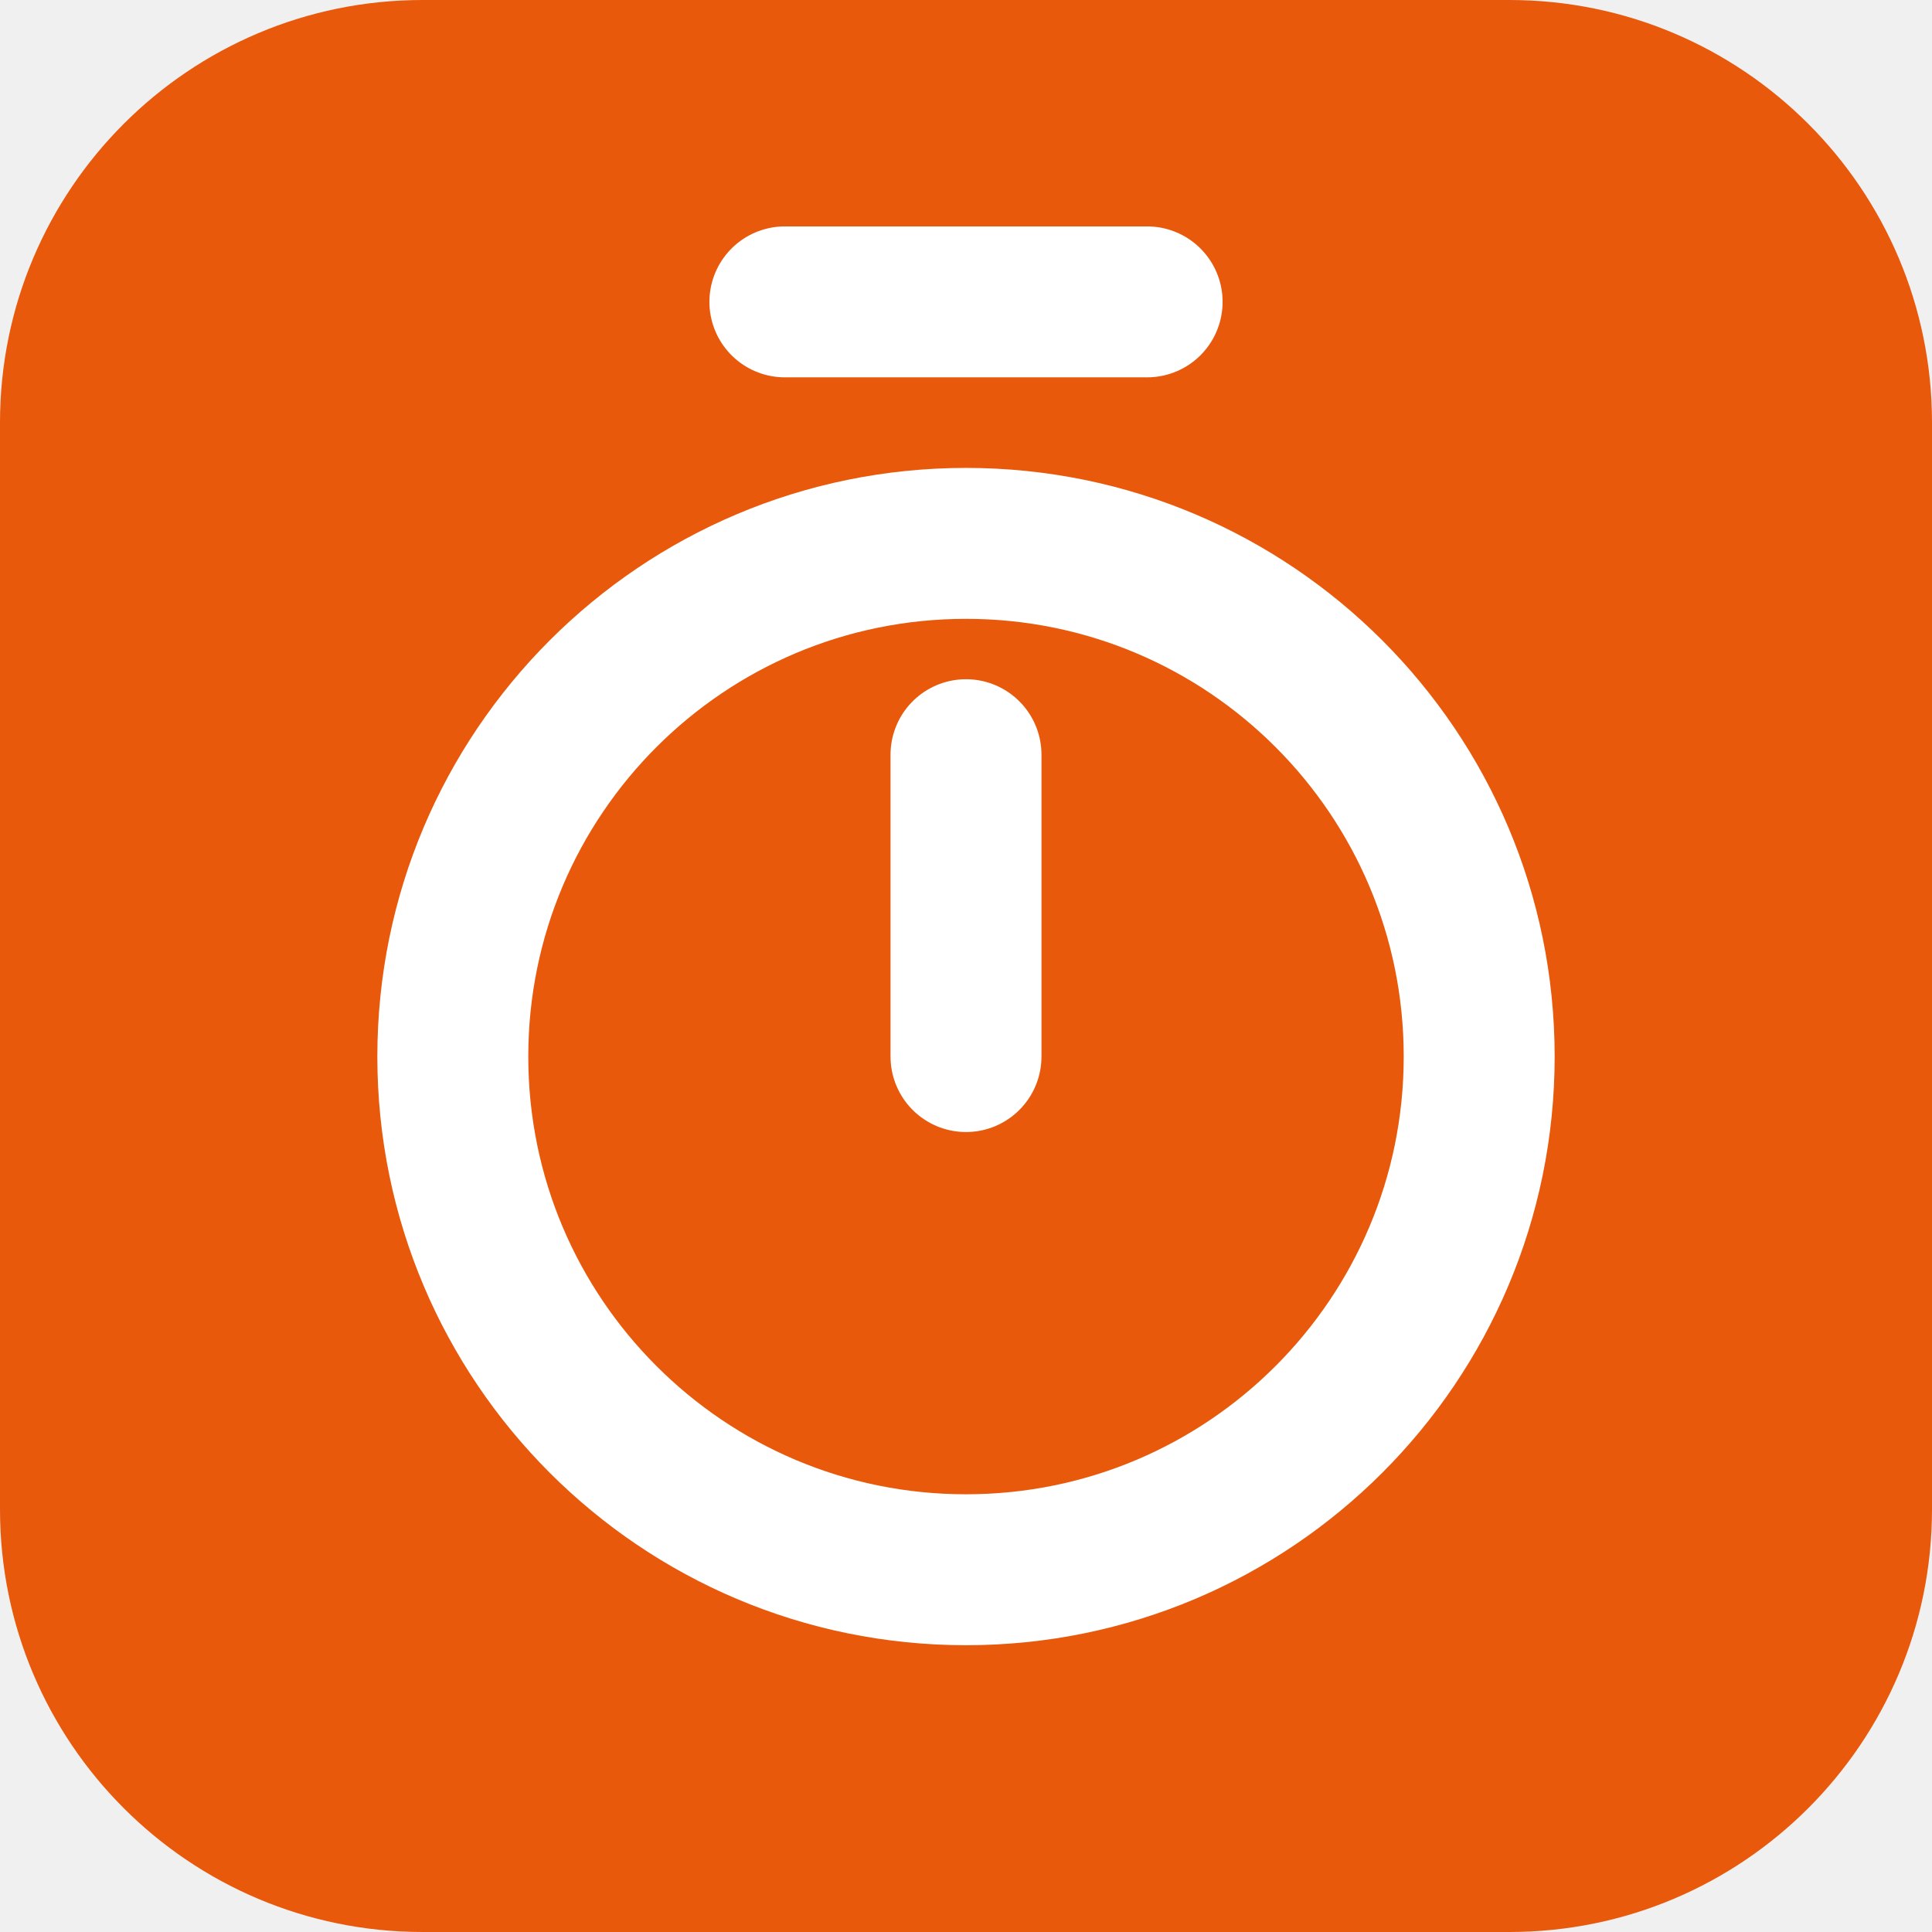
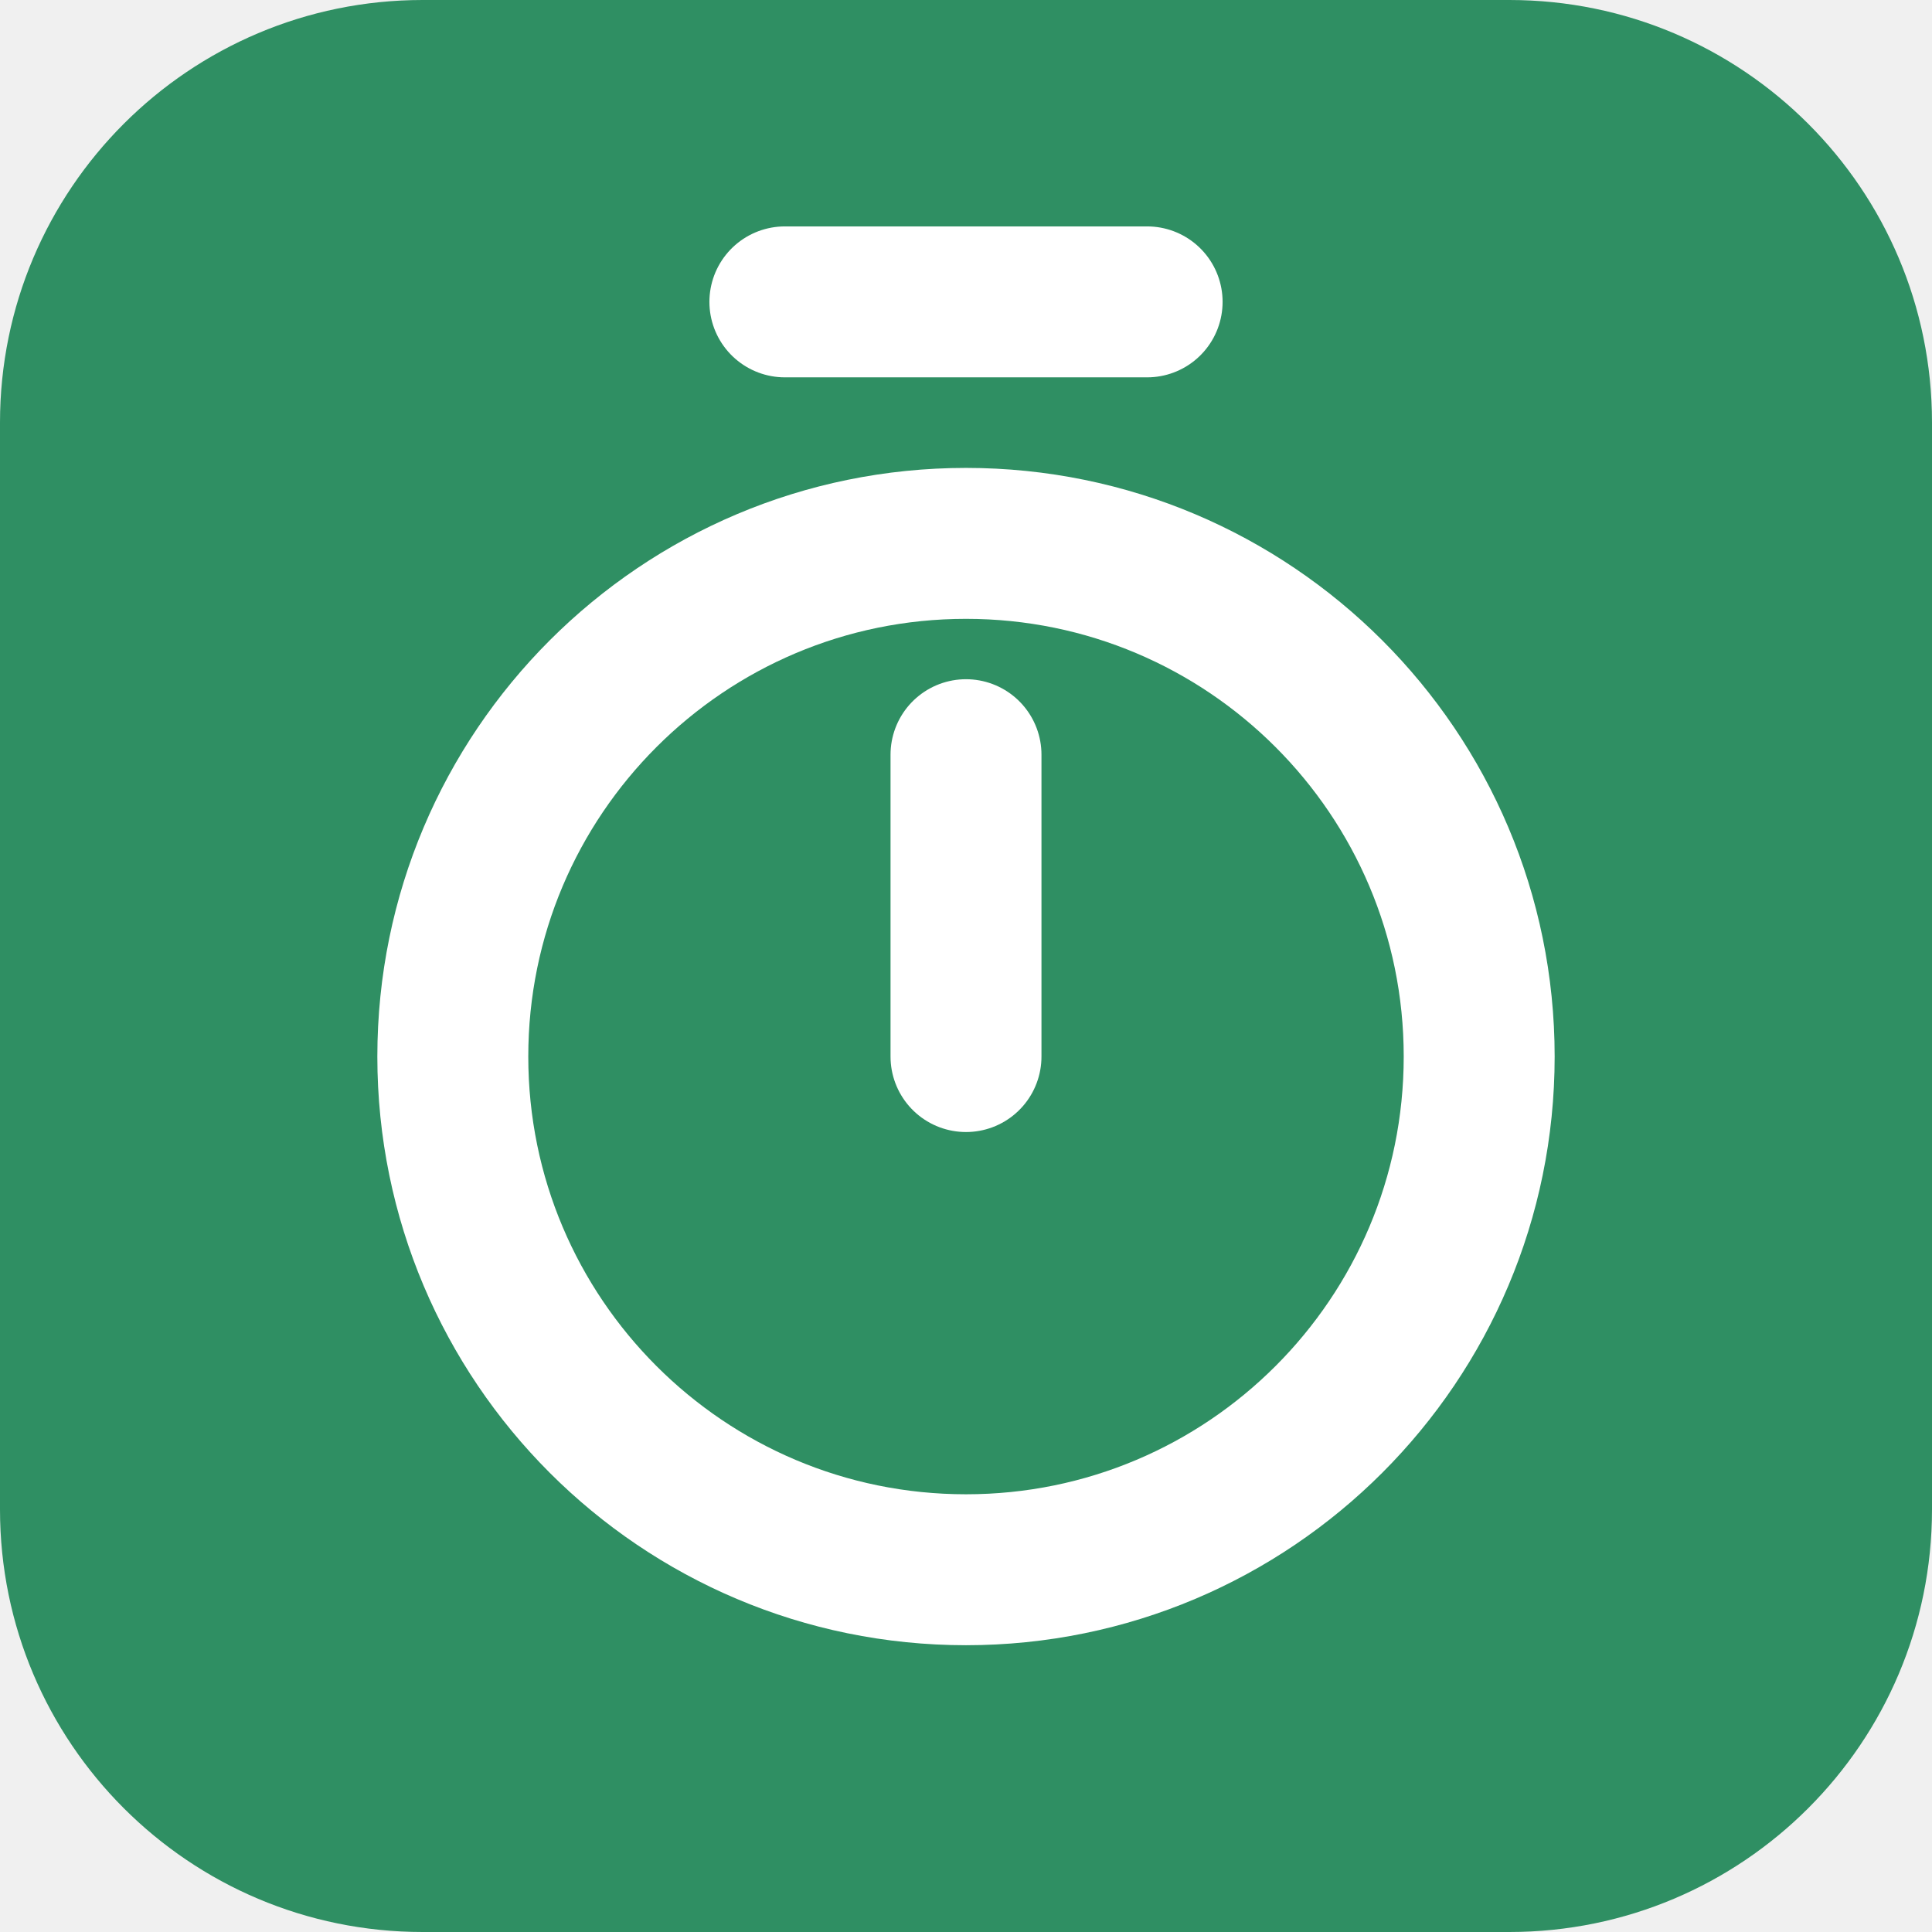
<svg xmlns="http://www.w3.org/2000/svg" viewBox="0 0 64 64">
-   <rect width="64" height="64" rx="14" fill="#e8590c" />
+   <rect width="64" height="64" rx="14" fill="#2f8f63" />
  <circle cx="32" cy="35" r="17" fill="none" stroke="#fff" stroke-width="5" />
  <path d="M32 35V25M26 10h12" stroke="#fff" stroke-width="5" stroke-linecap="round" />
</svg>
